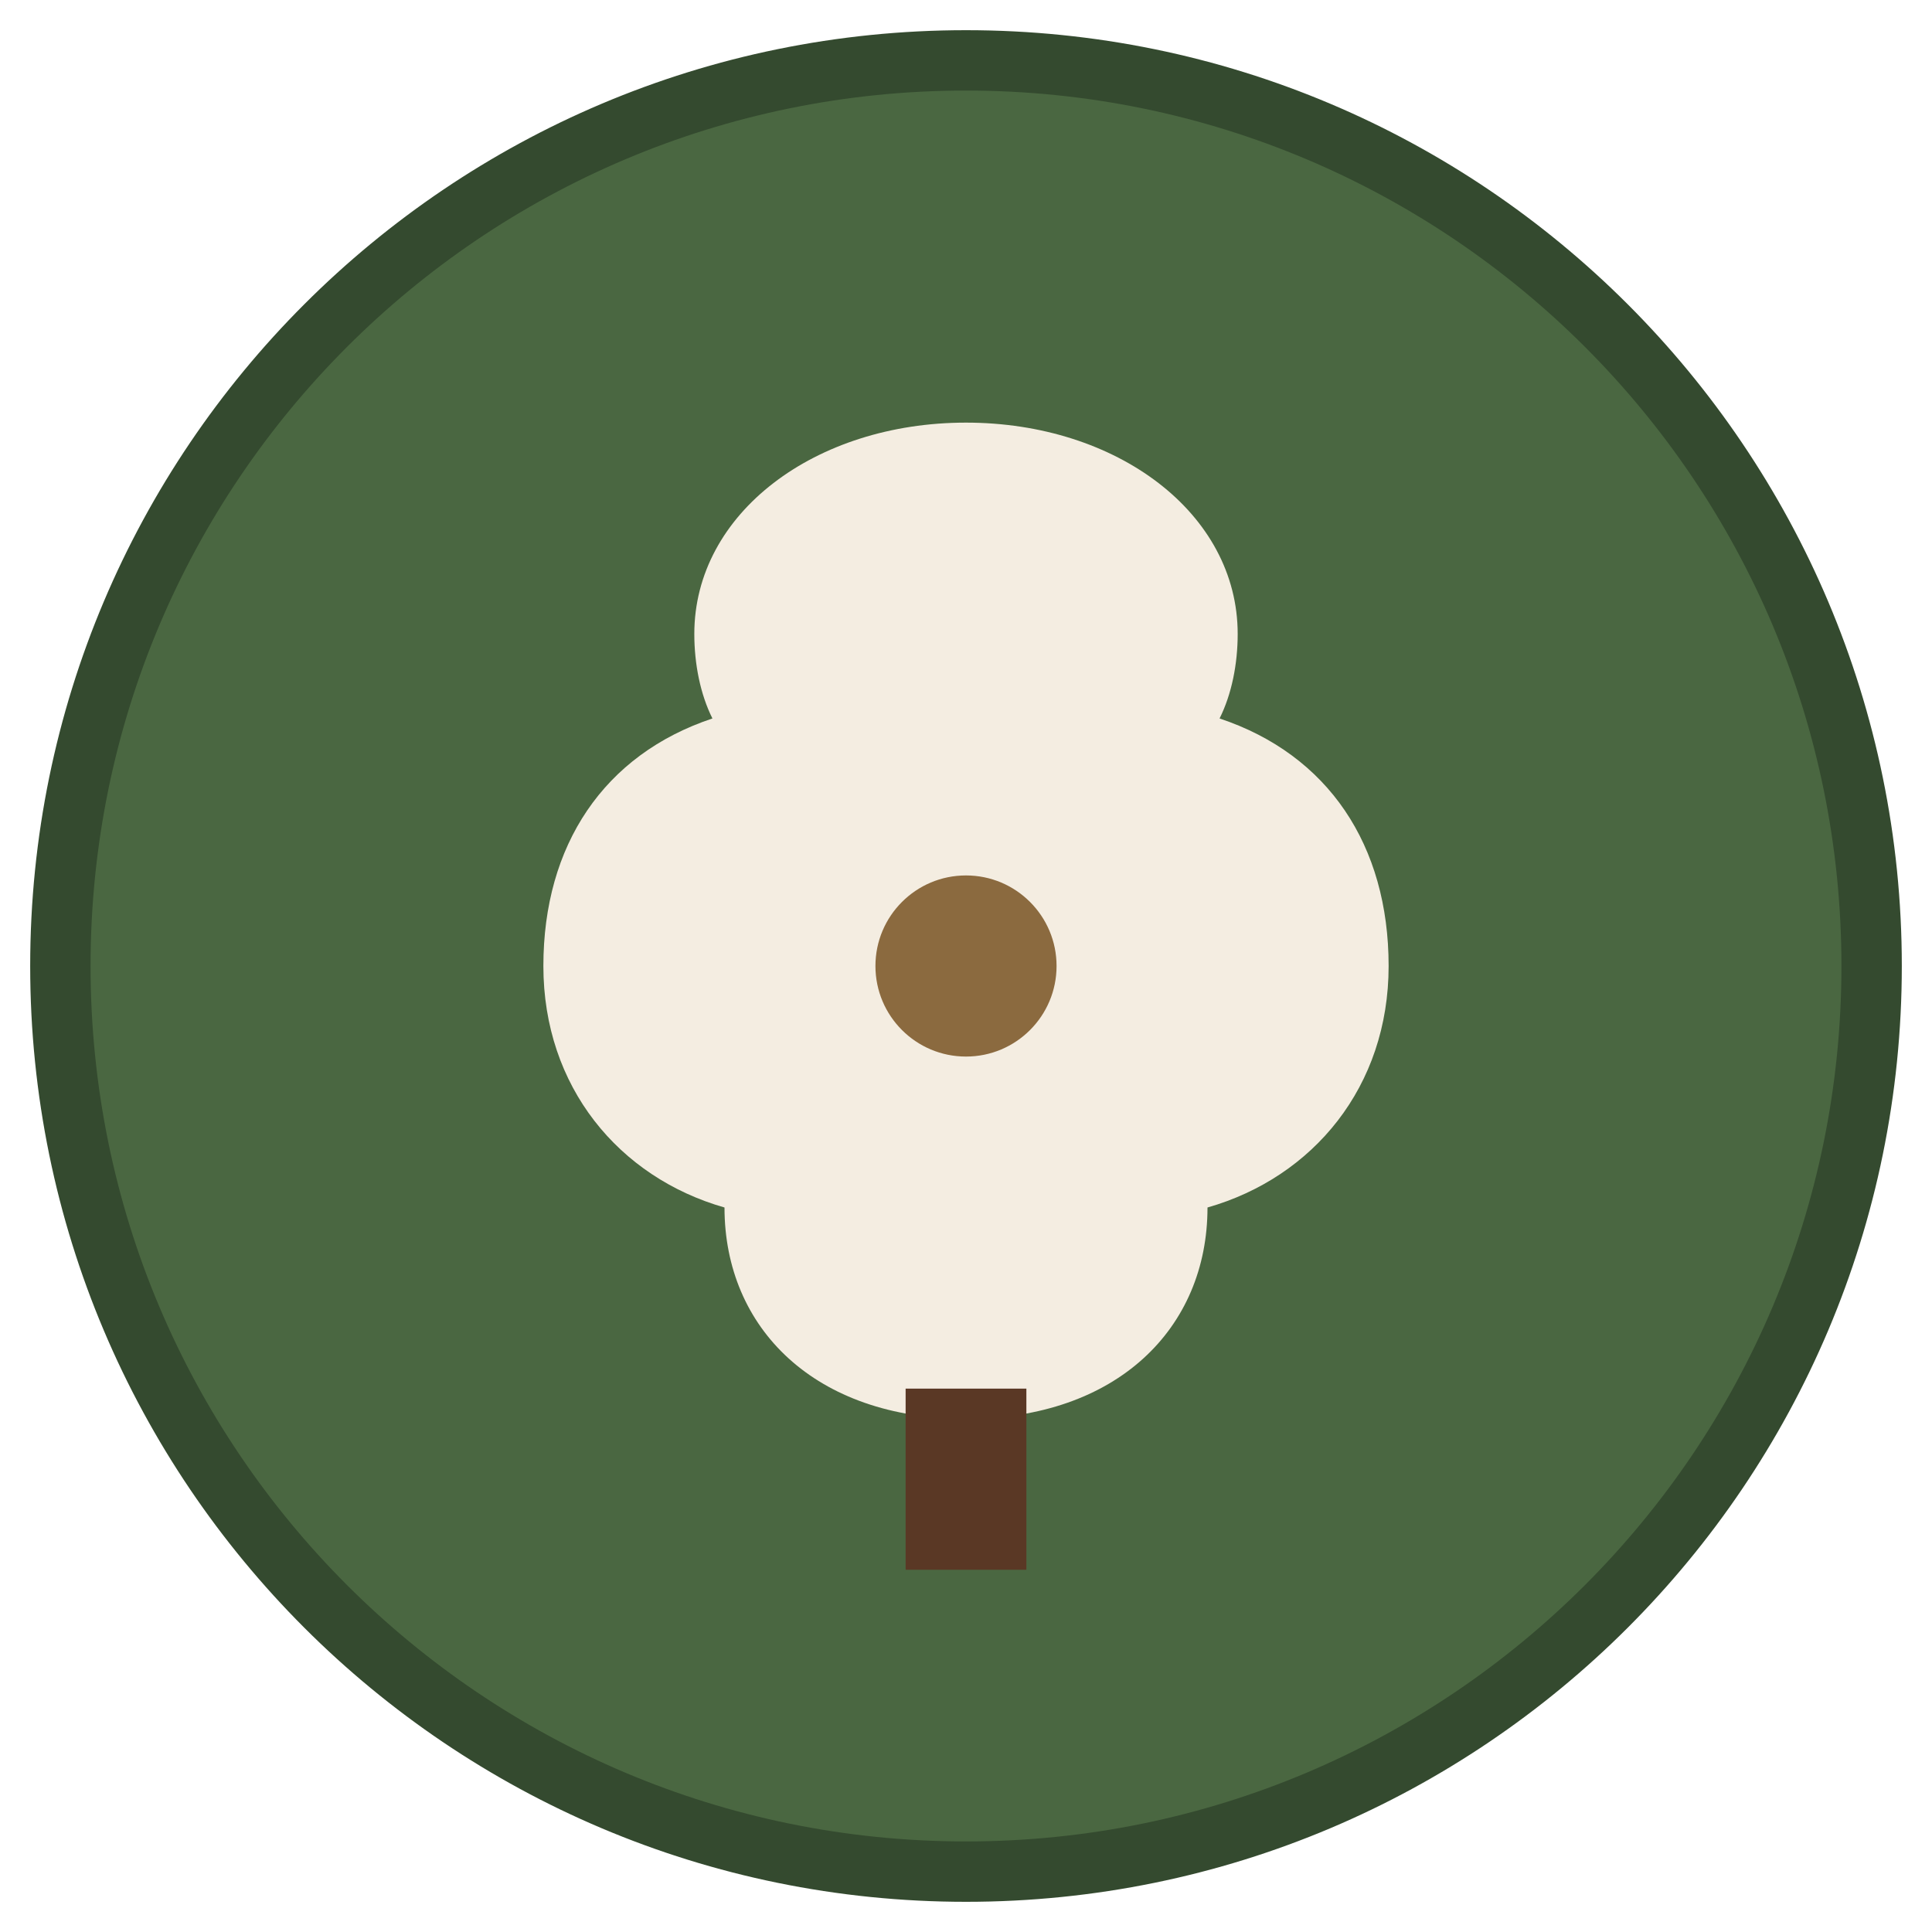
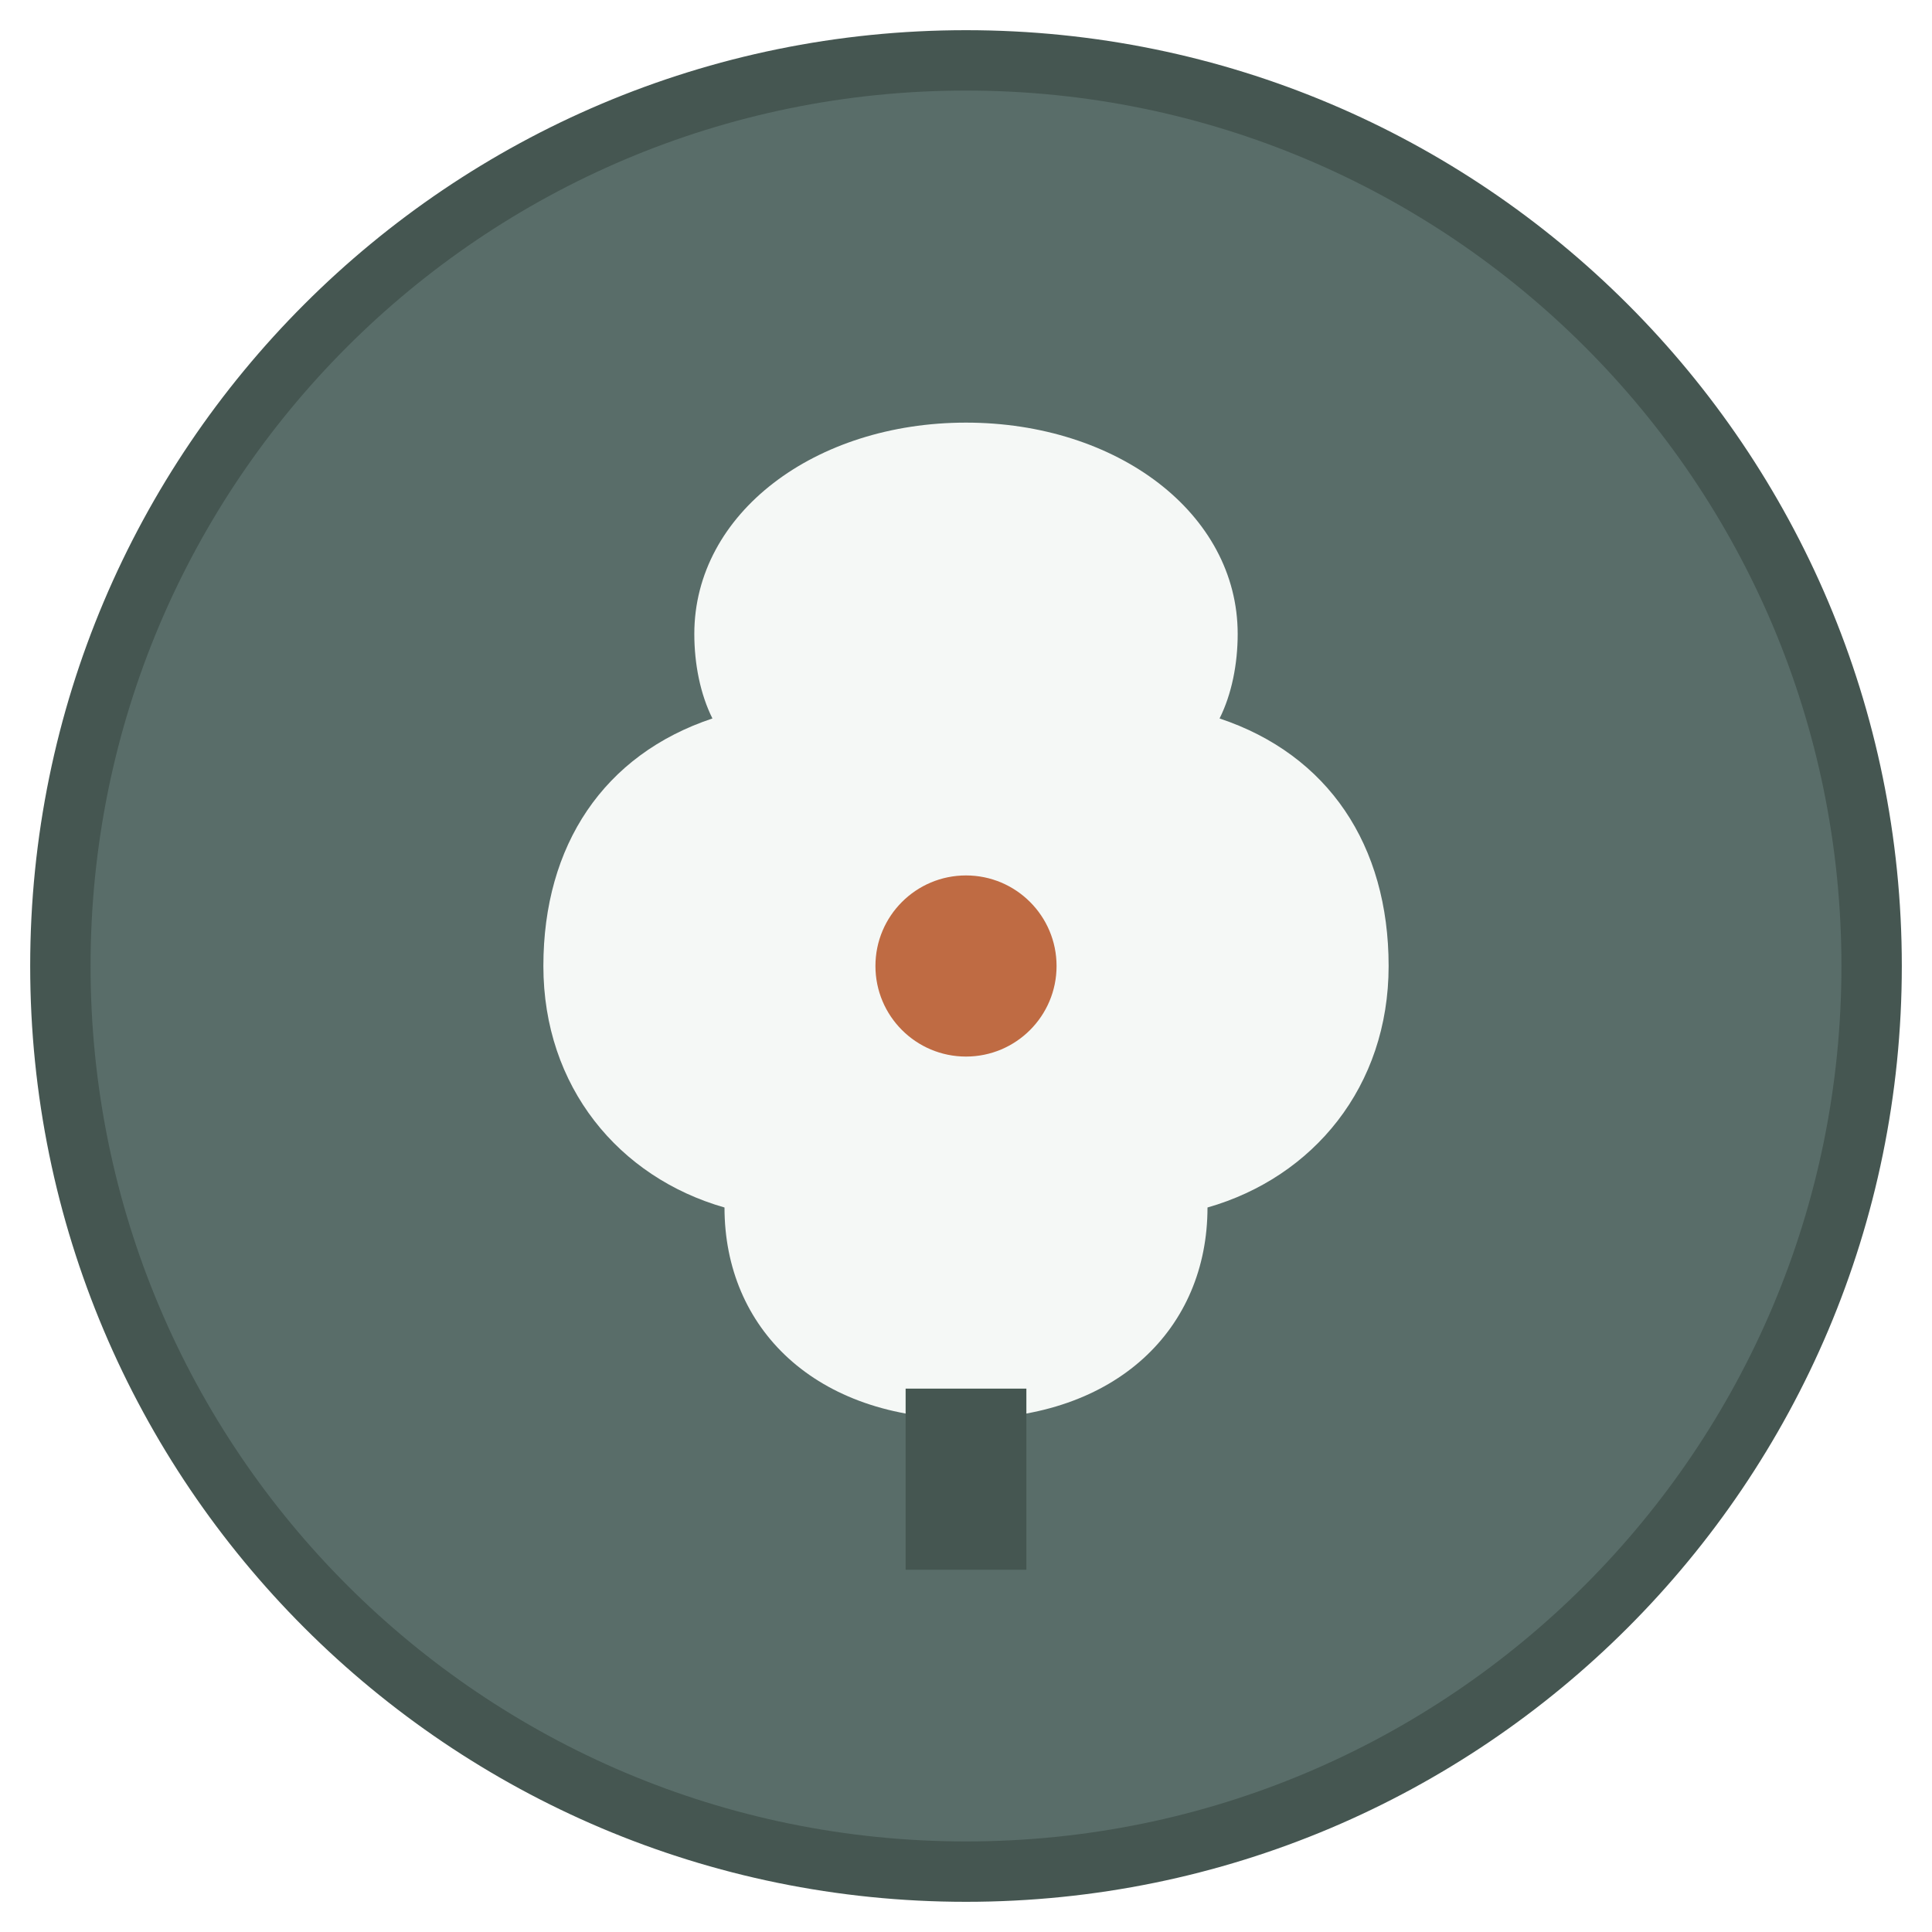
<svg xmlns="http://www.w3.org/2000/svg" viewBox="0 0 64 64" fill="none" aria-hidden="true">
-   <circle cx="32" cy="32" r="30" fill="#4a6741" stroke="#344a2f" stroke-width="2" />
-   <path d="M32 14c-5 0-9 3-9 7 0 1 .2 2 .6 2.8C20 25 18 28 18 32c0 4 2.5 7 6 8 0 4 3 7 8 7s8-3 8-7c3.5-1 6-4 6-8 0-4-2-7-5.6-8.2.4-.8.6-1.8.6-2.8 0-4-4-7-9-7z" fill="#f4ede1" />
-   <rect x="30" y="46" width="4" height="6" fill="#5a3825" />
-   <circle cx="32" cy="32" r="3" fill="#8b6a3f" />
+   <circle cx="32" cy="32" r="30" fill="#596d69" stroke="#455651" stroke-width="2" />
+   <path d="M32 14c-5 0-9 3-9 7 0 1 .2 2 .6 2.8C20 25 18 28 18 32c0 4 2.5 7 6 8 0 4 3 7 8 7s8-3 8-7c3.5-1 6-4 6-8 0-4-2-7-5.6-8.2.4-.8.6-1.8.6-2.8 0-4-4-7-9-7z" fill="#f5f8f6" />
+   <rect x="30" y="46" width="4" height="6" fill="#455651" />
+   <circle cx="32" cy="32" r="3" fill="#bf6b43" />
</svg>
